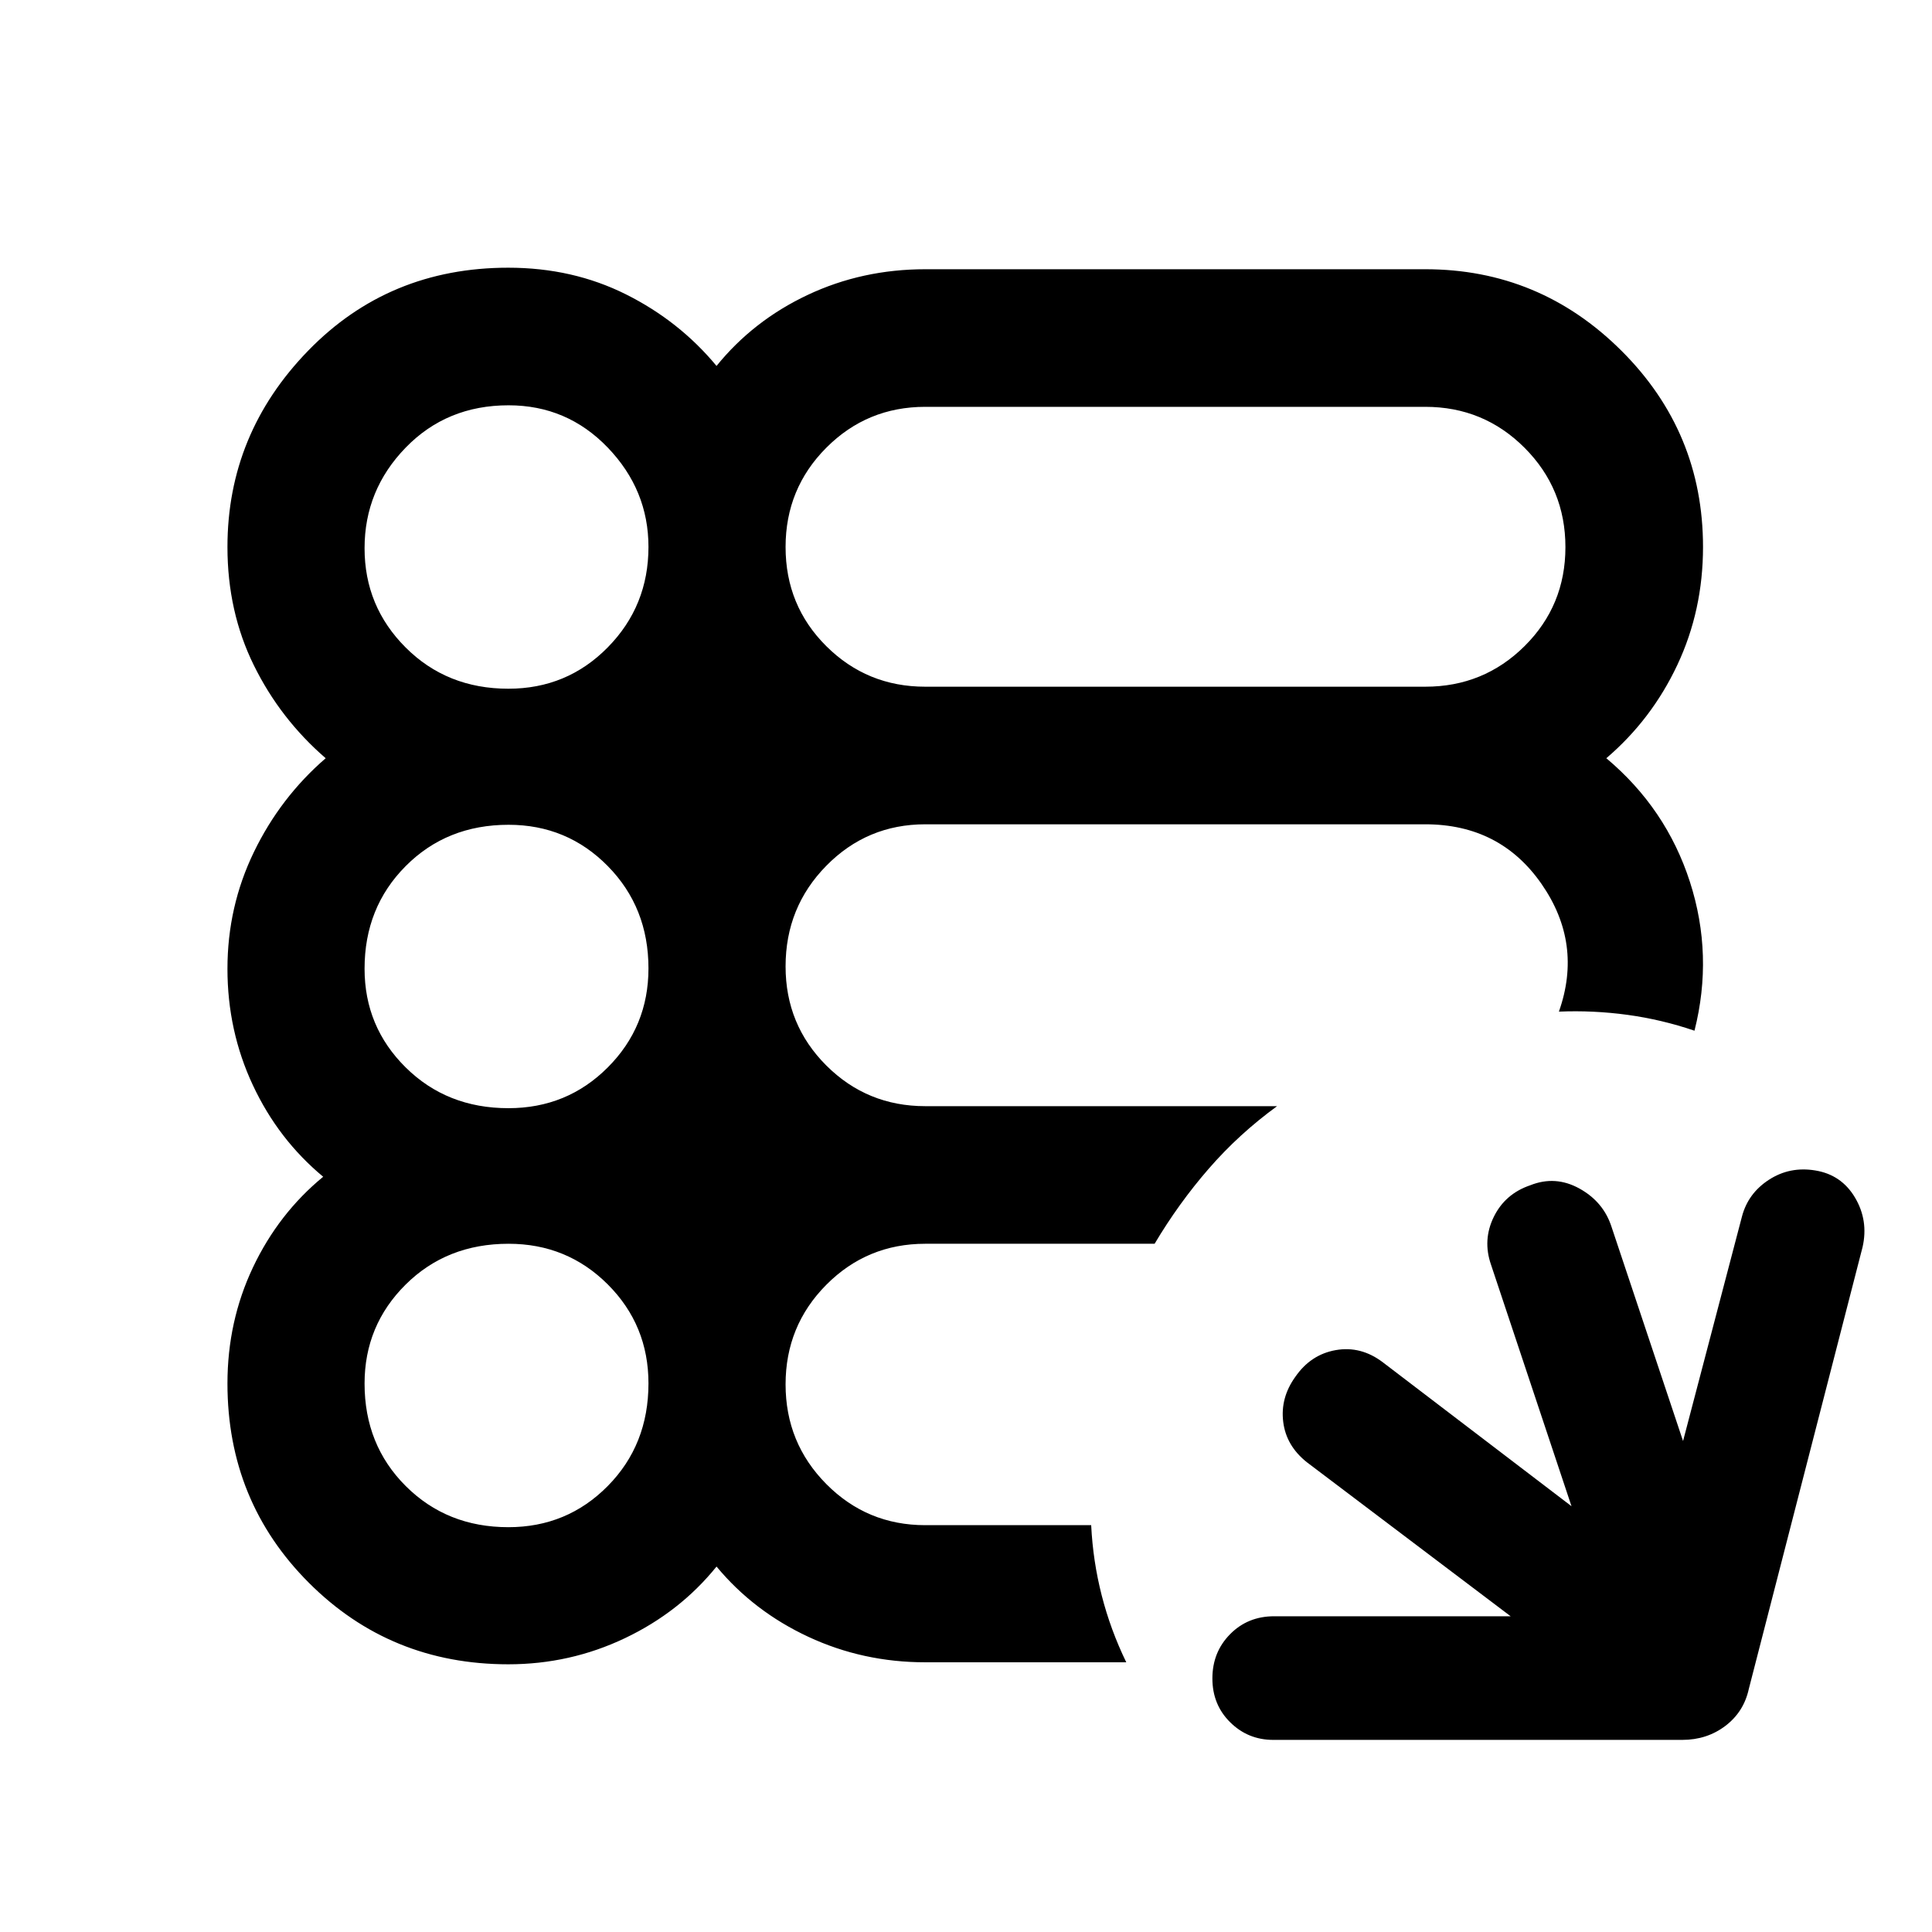
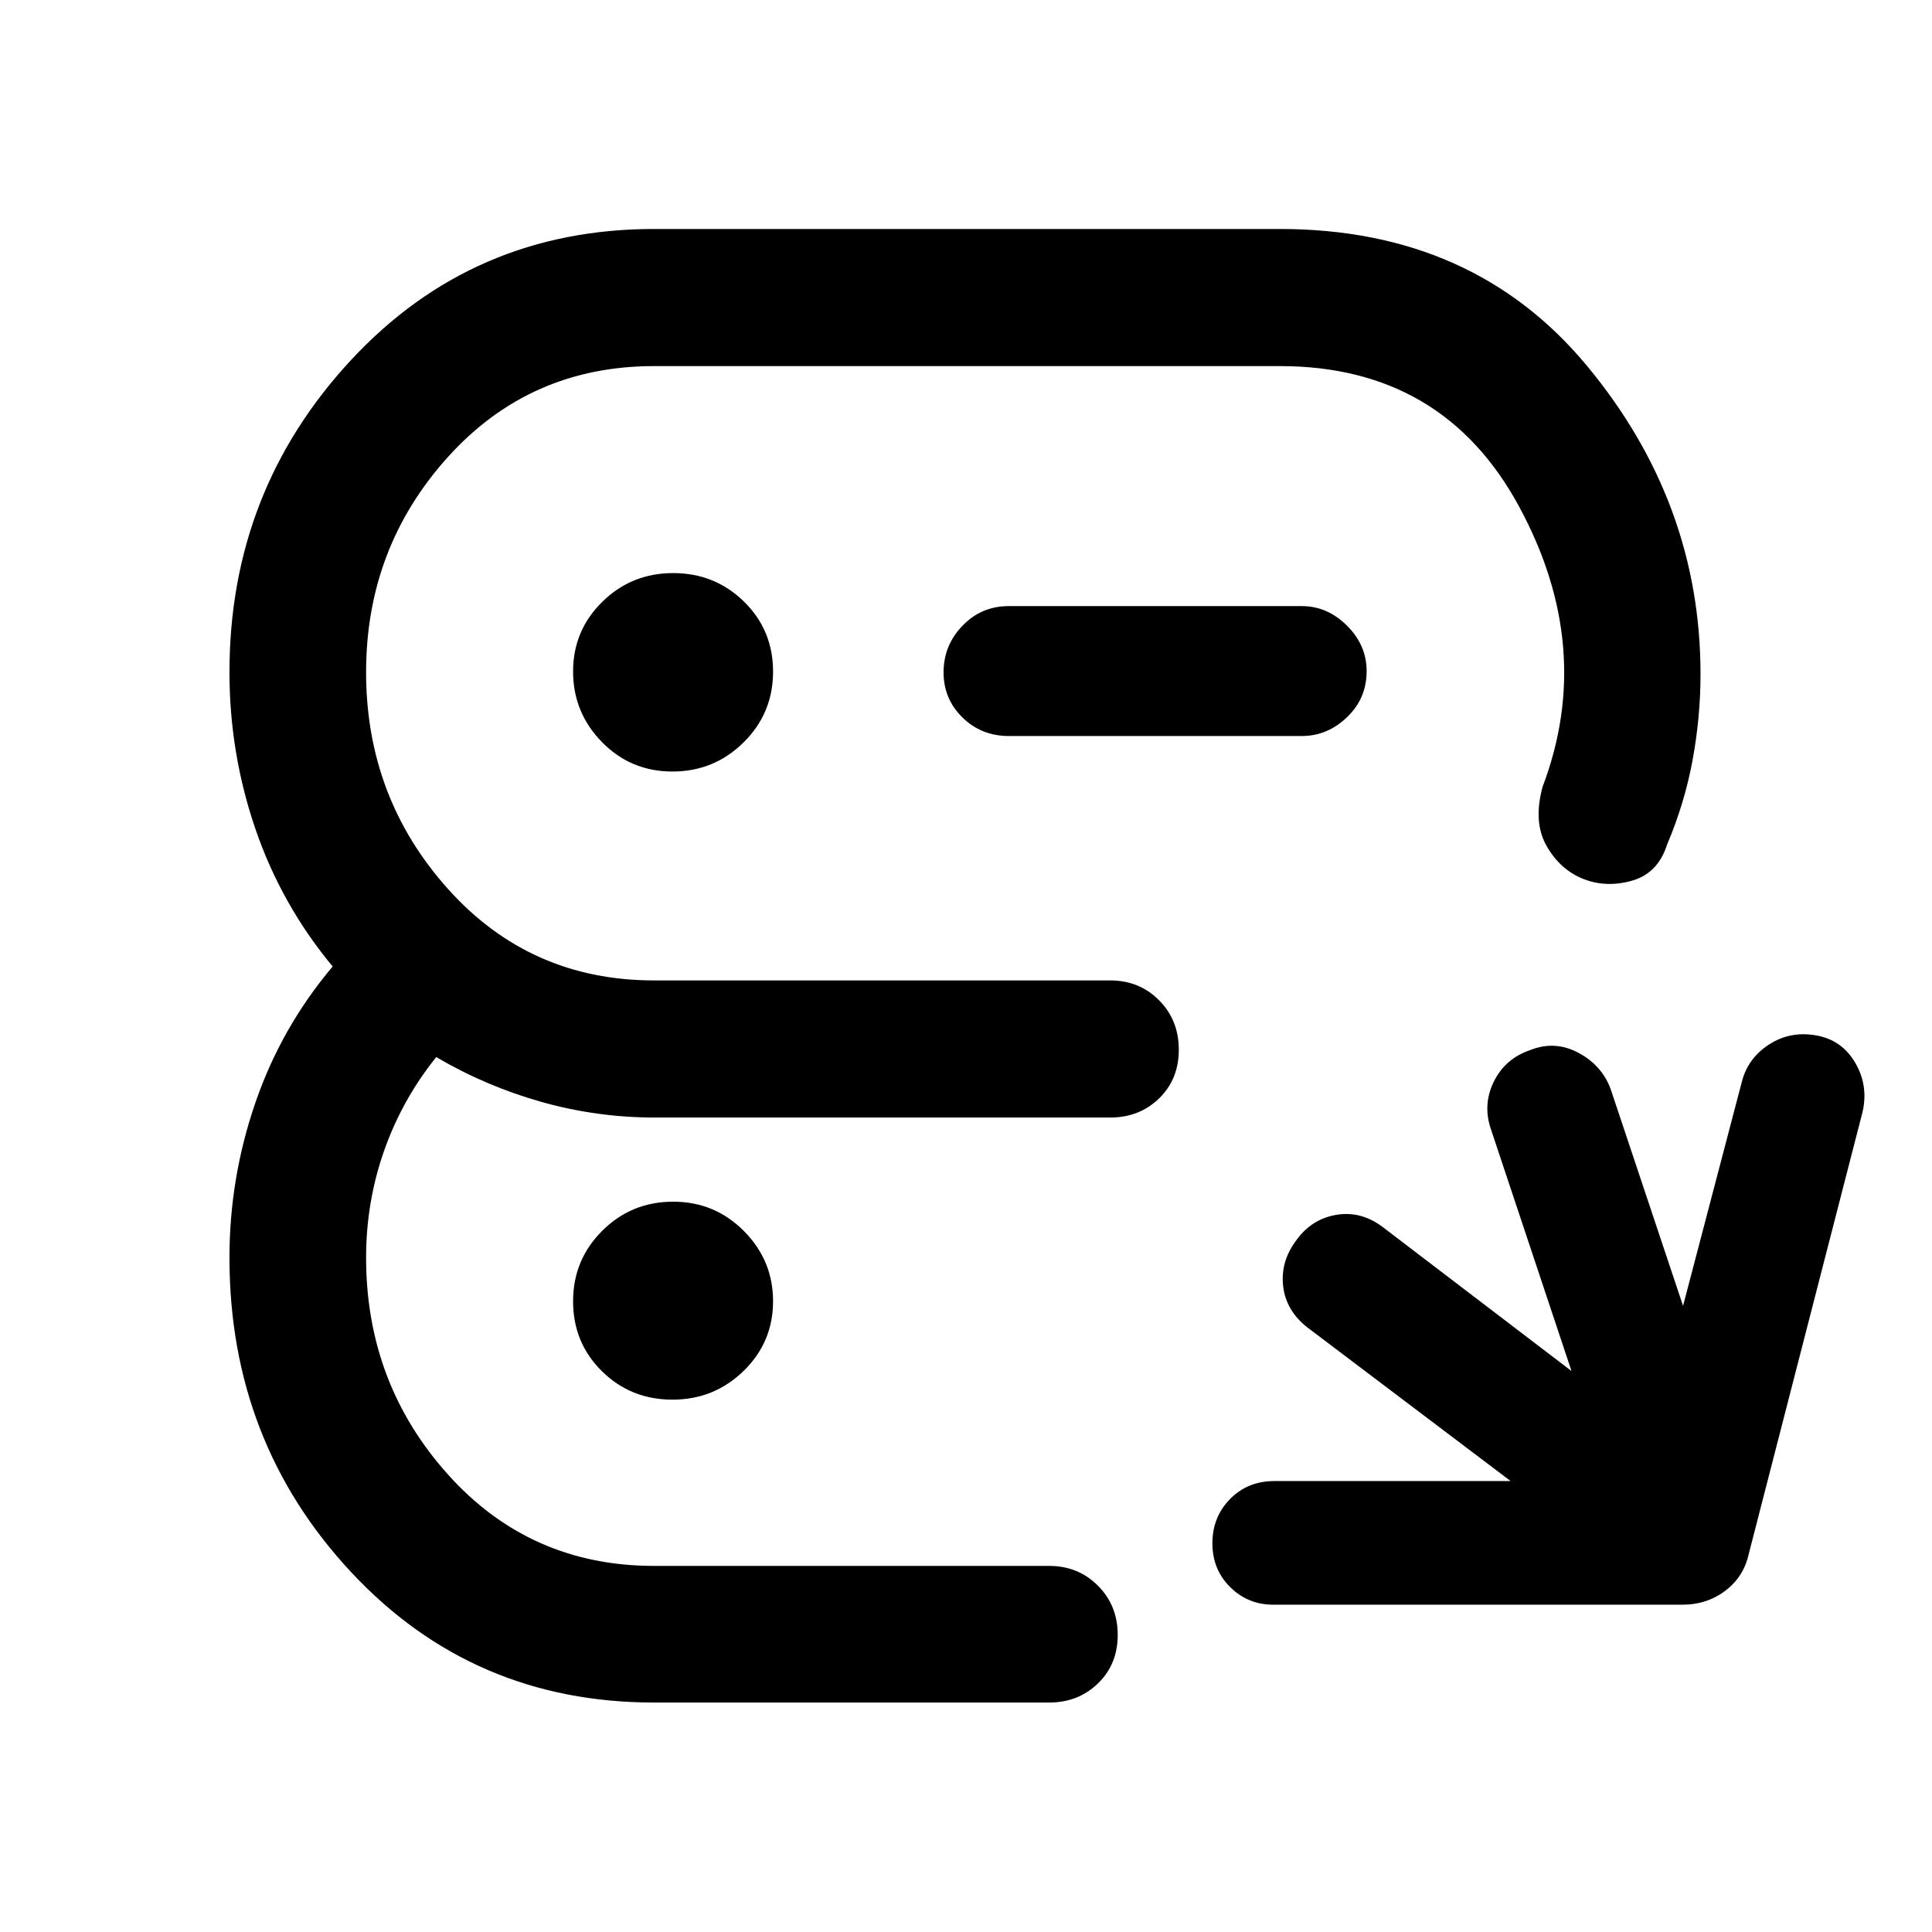
<svg xmlns="http://www.w3.org/2000/svg" viewBox="0 -960 960 960">
-   <path d="M835.91-95.46H632.68q-12.56 0-21.4-8.74-8.85-8.73-8.85-21.8 0-13.06 8.79-21.97 8.78-8.92 21.93-8.92h117.48l-101.24-76.52q-10.31-8.18-11.77-20.1-1.47-11.92 5.98-22.3 7.67-11.14 20.15-13.33 12.48-2.19 23.36 6.05l93.76 71.52-40-120.04q-4.24-12.24 1.38-23.72 5.62-11.47 18.1-15.71 12.51-5 24.47 1.62 11.96 6.62 15.96 19.09l35.52 106.37 29.27-111.55q3.02-11.53 13.4-18.27 10.39-6.74 23.07-4.62 12.98 2.12 19.72 13.5 6.74 11.39 3.74 24.57L868.98-120.8q-2.48 11.43-11.66 18.39-9.17 6.95-21.41 6.95Zm-583.34-37.56q-58.59 0-99.07-40.48-40.48-40.48-40.48-99.07 0-30.91 12.68-57.68 12.68-26.76 34.89-45.03-22.29-18.48-34.93-45.48-12.64-27-12.64-57.86 0-30.87 13.14-58 13.14-27.14 35.67-46.62-22.53-19.48-35.67-46.13-13.14-26.65-13.14-58.83 0-56.26 40.08-97.52 40.07-41.26 99.47-41.26 32 0 58.5 13.26t44.97 35.55q18.24-22.53 45.3-35.29 27.07-12.76 58.48-12.76H708.2q56.8 0 97.41 40.42t40.61 97.6q0 31.48-12.76 58.6t-35.29 46.36q29.76 24.96 41.53 61.4 11.76 36.44 2.28 73.99-16.34-5.56-33.31-7.88-16.97-2.31-34.06-1.6 11.96-33.8-8.63-63.44-20.58-29.64-57.78-29.64H459.76q-28.92 0-49.17 20.6-20.24 20.59-20.24 50.02 0 29.01 20.24 49.23 20.25 20.21 49.17 20.21h174.81q-18.93 13.78-33.91 31.02-14.99 17.24-26.94 37.35H459.76q-28.92 0-49.17 20.38-20.24 20.38-20.24 49.49 0 29.11 20.24 49.53 20.25 20.43 49.17 20.43h82.44q.88 17.9 5.24 34.93 4.36 17.04 12.19 33.2h-99.88q-30.92 0-58.07-12.65-27.16-12.65-45.64-34.92-18.2 22.57-45.47 35.57-27.28 13-58 13Zm.05-68.13q29.17 0 49.38-20.47 20.22-20.46 20.22-50.99 0-28.94-20.2-49.15-20.21-20.22-49.32-20.22-30.7 0-51.12 20.26-20.43 20.26-20.43 49.2 0 30.52 20.47 50.94 20.47 20.43 51 20.43Zm0-208.2q29.17 0 49.38-20.26 20.22-20.26 20.22-49.21 0-30.27-20.2-50.81-20.21-20.54-49.32-20.54-30.7 0-51.12 20.53-20.43 20.52-20.43 50.98 0 28.88 20.47 49.1 20.47 20.21 51 20.21Zm0-208.43q29.17 0 49.38-20.56 20.22-20.55 20.22-49.91 0-28.27-20.2-49.32-20.21-21.04-49.32-21.04-30.7 0-51.12 21.03-20.43 21.03-20.43 49.99t20.47 49.38q20.47 20.43 51 20.43Zm207.14-1H708.2q29.02 0 49.33-20.15 20.32-20.16 20.32-49.2 0-29.05-20.32-49.38-20.31-20.34-49.33-20.34H459.76q-28.92 0-49.17 20.32-20.24 20.31-20.24 49.33 0 29.15 20.24 49.28 20.25 20.14 49.17 20.14Zm-93.98 242.5Zm0-206.96Z" />
+   <path d="M835.91-162.63H632.68q-12.56 0-21.4-8.74-8.85-8.74-8.85-21.8t8.79-21.98q8.78-8.92 21.93-8.92h117.48l-101.24-76.52q-10.31-8.18-11.77-20.1-1.47-11.92 5.98-22.29 7.67-11.14 20.15-13.33 12.48-2.19 23.36 6.05l93.76 71.52-40-120.04q-4.24-12.24 1.38-23.72 5.62-11.48 18.1-15.72 12.51-5 24.47 1.62 11.96 6.62 15.96 19.1l35.52 106.37 29.27-111.55q3.02-11.54 13.4-18.28 10.39-6.74 23.07-4.62 12.98 2.12 19.72 13.51 6.74 11.39 3.74 24.57l-56.52 219.52q-2.48 11.44-11.66 18.39-9.17 6.96-21.41 6.96ZM480-314.52ZM480-620ZM325.04-114.02q-90.12 0-150.57-64.8-60.45-64.8-60.45-156.22 0-39.62 12.88-77.05t38.4-67.67q-25.52-30.72-38.4-68.38-12.88-37.65-12.88-77.82 0-90.1 60.45-155.18 60.45-65.08 150.57-65.08h310.92q96.15 0 152.58 67.98 56.44 67.98 56.44 153.28 0 21.05-3.9 42.42-3.91 21.37-12.71 42.21-4.52 14.2-17.32 17.9-12.8 3.69-24.31-.83-11.44-4.52-18.23-16.36-6.79-11.84-1.99-29.47 26.18-69.13-11.61-139.06-37.78-69.94-118.95-69.94H325.04q-61.65 0-102.39 45.09t-40.74 107.02q0 62.34 40.74 107.75 40.74 45.4 102.39 45.4h226.63q14.48 0 24.28 9.87 9.79 9.88 9.79 24.55 0 14.68-9.79 24.2-9.8 9.51-24.28 9.51H325.4q-28.79 0-56.33-7.76-27.55-7.76-52.31-22.28-17.04 21.23-25.94 46.65-8.91 25.43-8.91 52.98 0 62.49 40.74 107.85 40.74 45.35 102.39 45.35h196.29q14.47 0 24.27 9.87 9.79 9.87 9.79 24.43 0 14.55-9.79 24.07-9.8 9.52-24.27 9.52H325.04Zm44.45-164.77q14.64-14.26 14.64-34.64 0-20.28-14.48-34.87-14.48-14.59-35.16-14.59-20.69 0-35.21 14.43-14.52 14.44-14.52 35.06 0 20.63 14.33 34.75 14.33 14.13 35.05 14.13 20.71 0 35.35-14.27Zm-35.35-297.84q20.71 0 35.35-14.48t14.64-35.16q0-20.69-14.48-34.83-14.48-14.14-35.16-14.14-20.69 0-35.21 14.27-14.52 14.26-14.52 34.64 0 20.38 14.33 35.04t35.05 14.66Zm167.1-17.65h145.67q12.65 0 22.41-9.33 9.75-9.32 9.75-22.93 0-12.85-9.75-22.57-9.76-9.72-22.41-9.72H501.24q-13.59 0-22.99 9.75-9.4 9.75-9.4 23.16 0 13.24 9.4 22.44 9.4 9.2 22.99 9.2Z" />
</svg>
